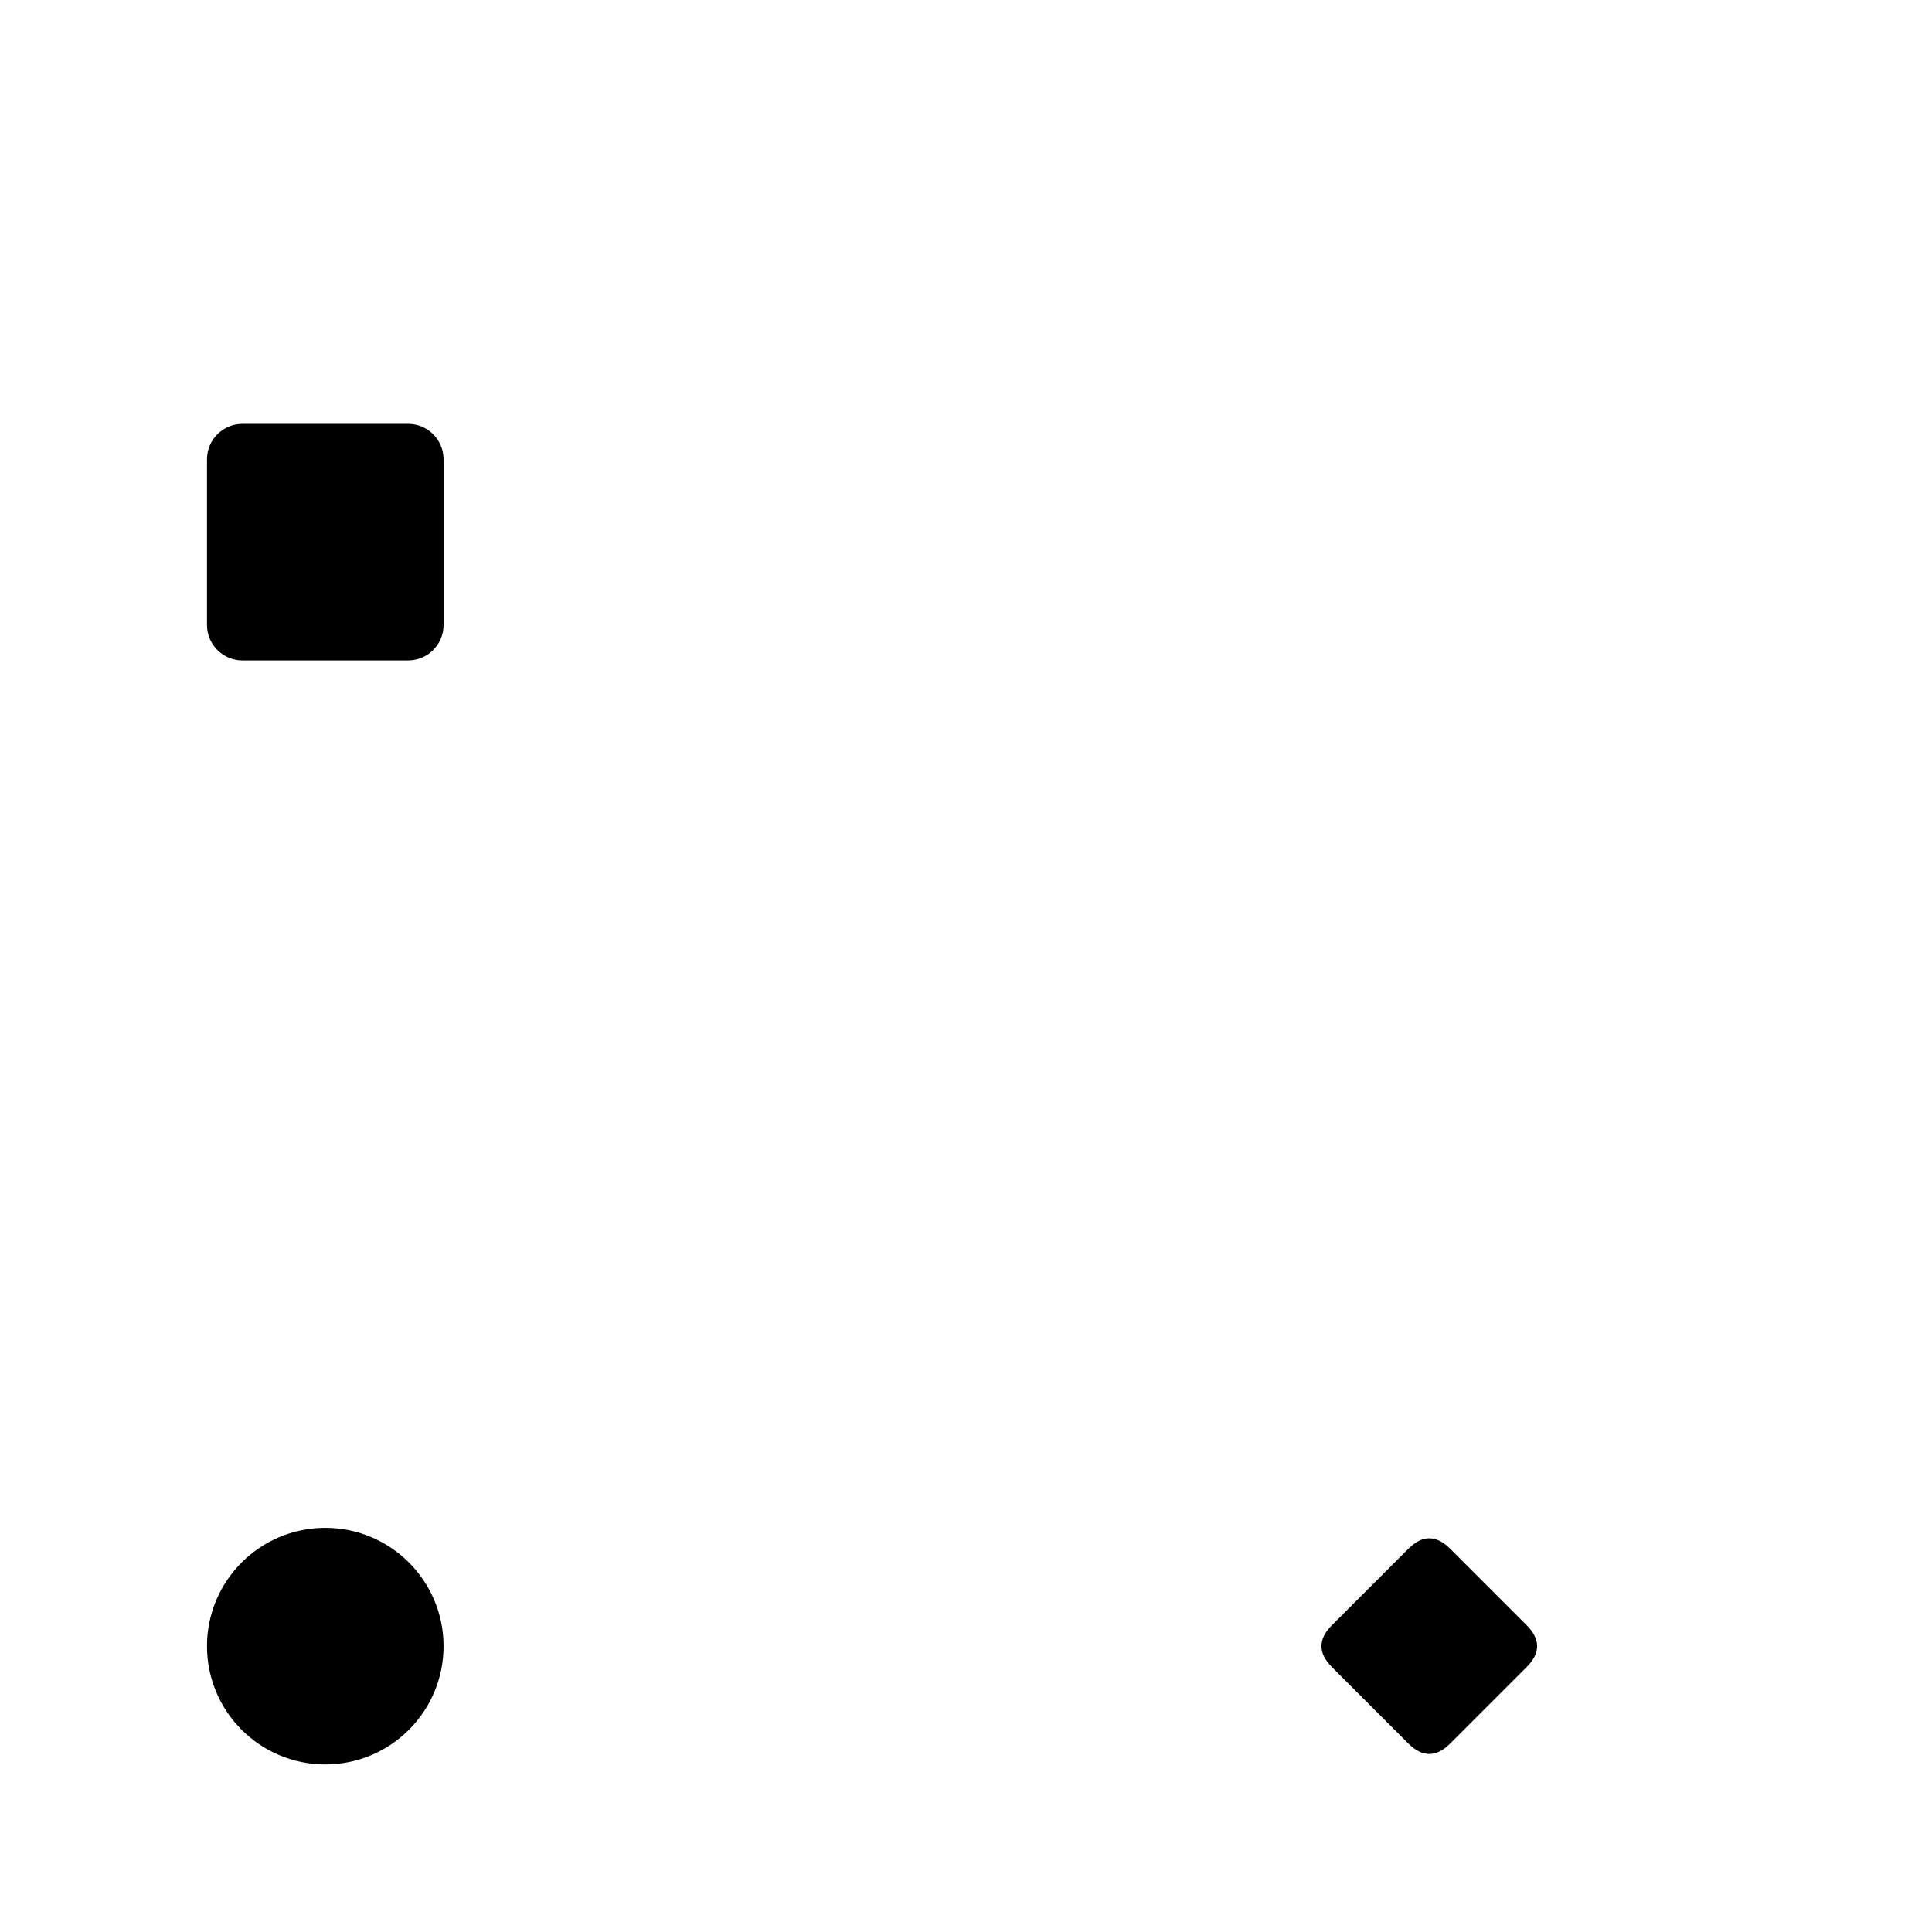
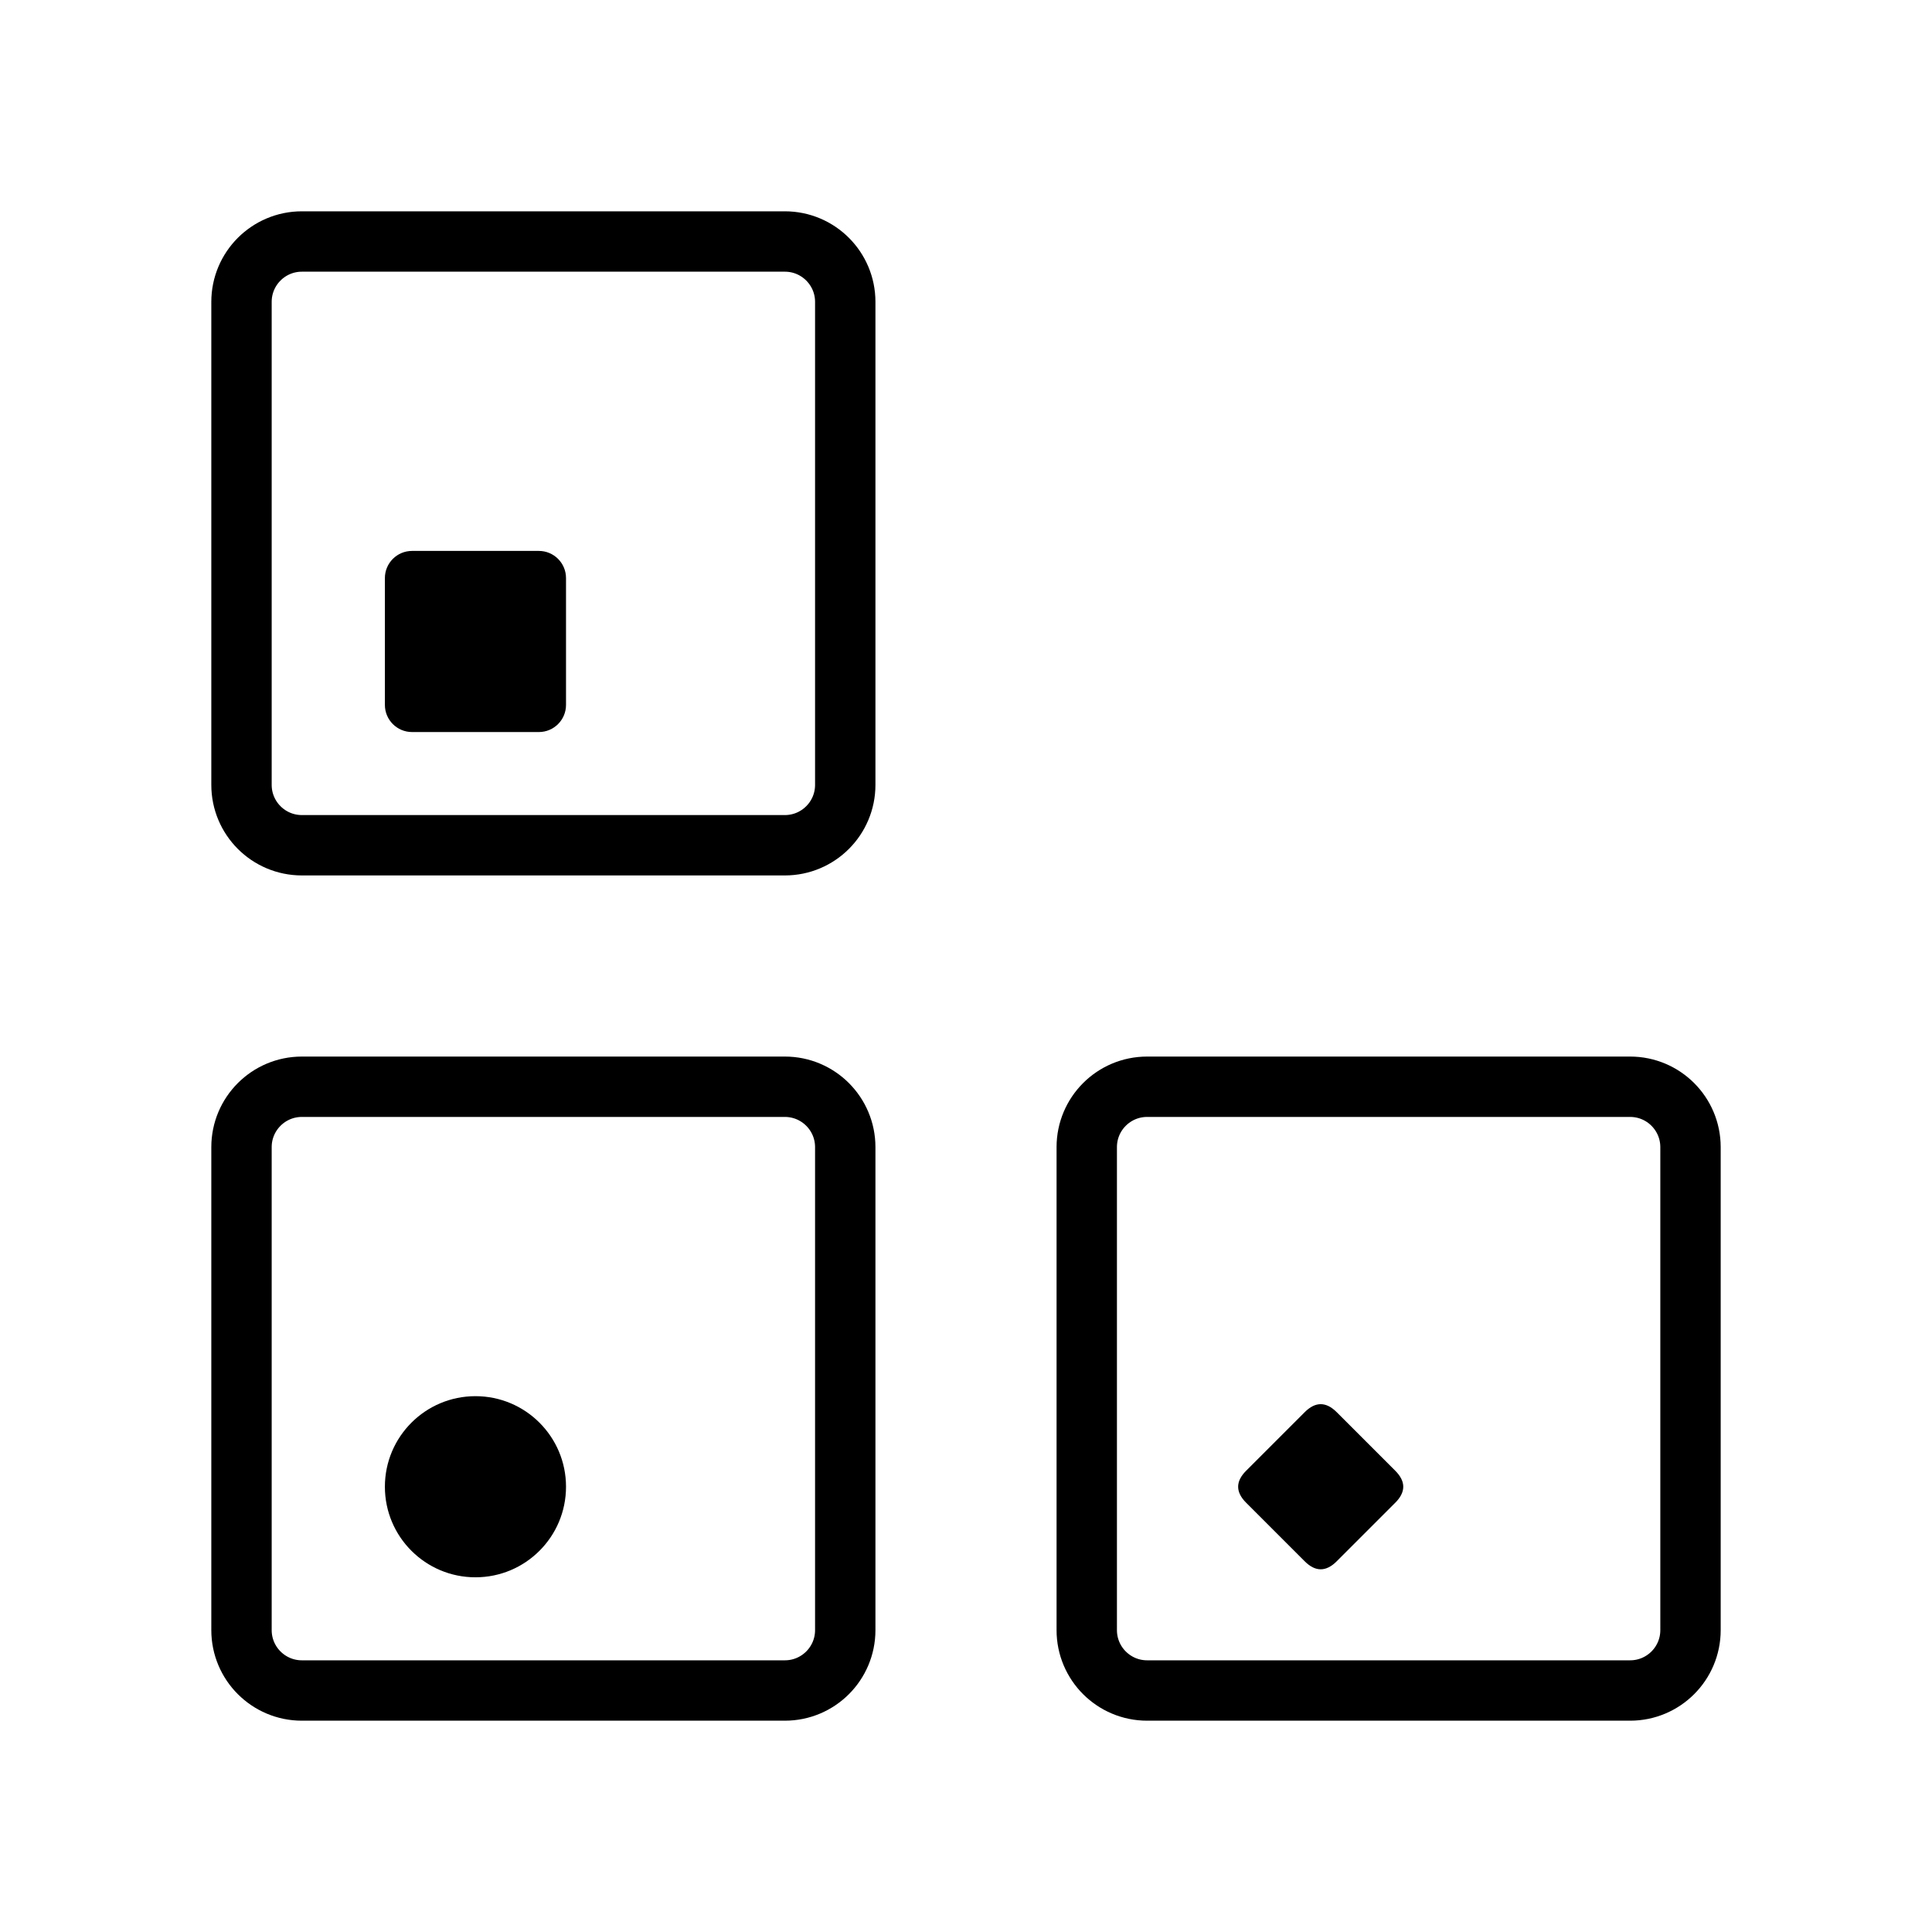
- <svg xmlns="http://www.w3.org/2000/svg" viewBox="0 0 98 98" width="98" height="98" style="color-scheme: light dark;">
-   <rect x="1" y="57" width="40" height="40" rx="4" ry="4" fill="none" stroke-width="2" style="stroke: light-dark(rgb(0,0,0), rgb(255,255,255));" />
-   <rect x="57" y="57" width="40" height="40" rx="4" ry="4" fill="none" stroke-width="2" style="stroke: light-dark(rgb(0,0,0), rgb(255,255,255));" />
-   <rect x="1" y="1" width="40" height="40" rx="4" ry="4" fill="none" stroke-width="2" style="stroke: light-dark(rgb(0,0,0), rgb(255,255,255));" />
-   <ellipse cx="16.5" cy="83.5" rx="6" ry="6" stroke="none" style="fill: light-dark(rgb(0,0,0), rgb(237,237,237));" />
-   <path d="M 69.5 80.5 L 71.44 78.56 Q 72.5 77.5 73.56 78.56 L 77.44 82.44 Q 78.5 83.5 77.44 84.56 L 73.56 88.44 Q 72.5 89.5 71.44 88.44 L 67.56 84.56 Q 66.5 83.5 67.56 82.44 Z" stroke="none" style="fill: light-dark(rgb(0,0,0), rgb(237,237,237));" />
-   <rect x="10.5" y="21.5" width="12" height="12" rx="1.8" ry="1.8" stroke="none" style="fill: light-dark(rgb(0,0,0), rgb(237,237,237));" />
+ <svg xmlns="http://www.w3.org/2000/svg" version="1.1" width="128" height="128" viewBox="0 0 128 128" id="svg37" style="color-scheme: light dark;">
+   <defs id="defs1" />
+   <rect fill="none" stroke="none" width="128" height="128" x="0" y="0" id="rect1" />
+   <rect x="16" y="16" width="40" height="40" rx="4" ry="4" fill="none" stroke="#000000" stroke-width="4" style="stroke: light-dark(rgb(0,0,0), rgb(255,255,255));" id="rect19" />
+   <circle cx="31.5" cy="98.5" fill="#000000" stroke="none" style="fill: light-dark(rgb(0,0,0), rgb(237,237,237));" id="ellipse25" r="6" />
+   <path d="m 84.5,95.5 1.94,-1.94 q 1.06,-1.06 2.12,0 l 3.88,3.88 q 1.06,1.06 0,2.12 l -3.88,3.88 q -1.06,1.06 -2.12,0 l -3.88,-3.88 q -1.06,-1.06 0,-2.12 z" fill="#000000" stroke="none" style="fill: light-dark(rgb(0,0,0), rgb(237,237,237));" id="path27" />
+   <rect x="16" y="72" width="40" height="40" rx="4" ry="4" fill="none" stroke="#000000" stroke-width="4" style="stroke: light-dark(rgb(0,0,0), rgb(255,255,255));" id="rect15" />
+   <rect x="72" y="72" width="40" height="40" rx="4" ry="4" fill="none" stroke="#000000" stroke-width="4" style="stroke: light-dark(rgb(0,0,0), rgb(255,255,255));" id="rect17" />
+   <rect x="25.5" y="36.5" width="12" height="12" rx="1.8" ry="1.8" fill="#000000" stroke="none" style="fill: light-dark(rgb(0,0,0), rgb(237,237,237));" id="rect29" />
</svg>
